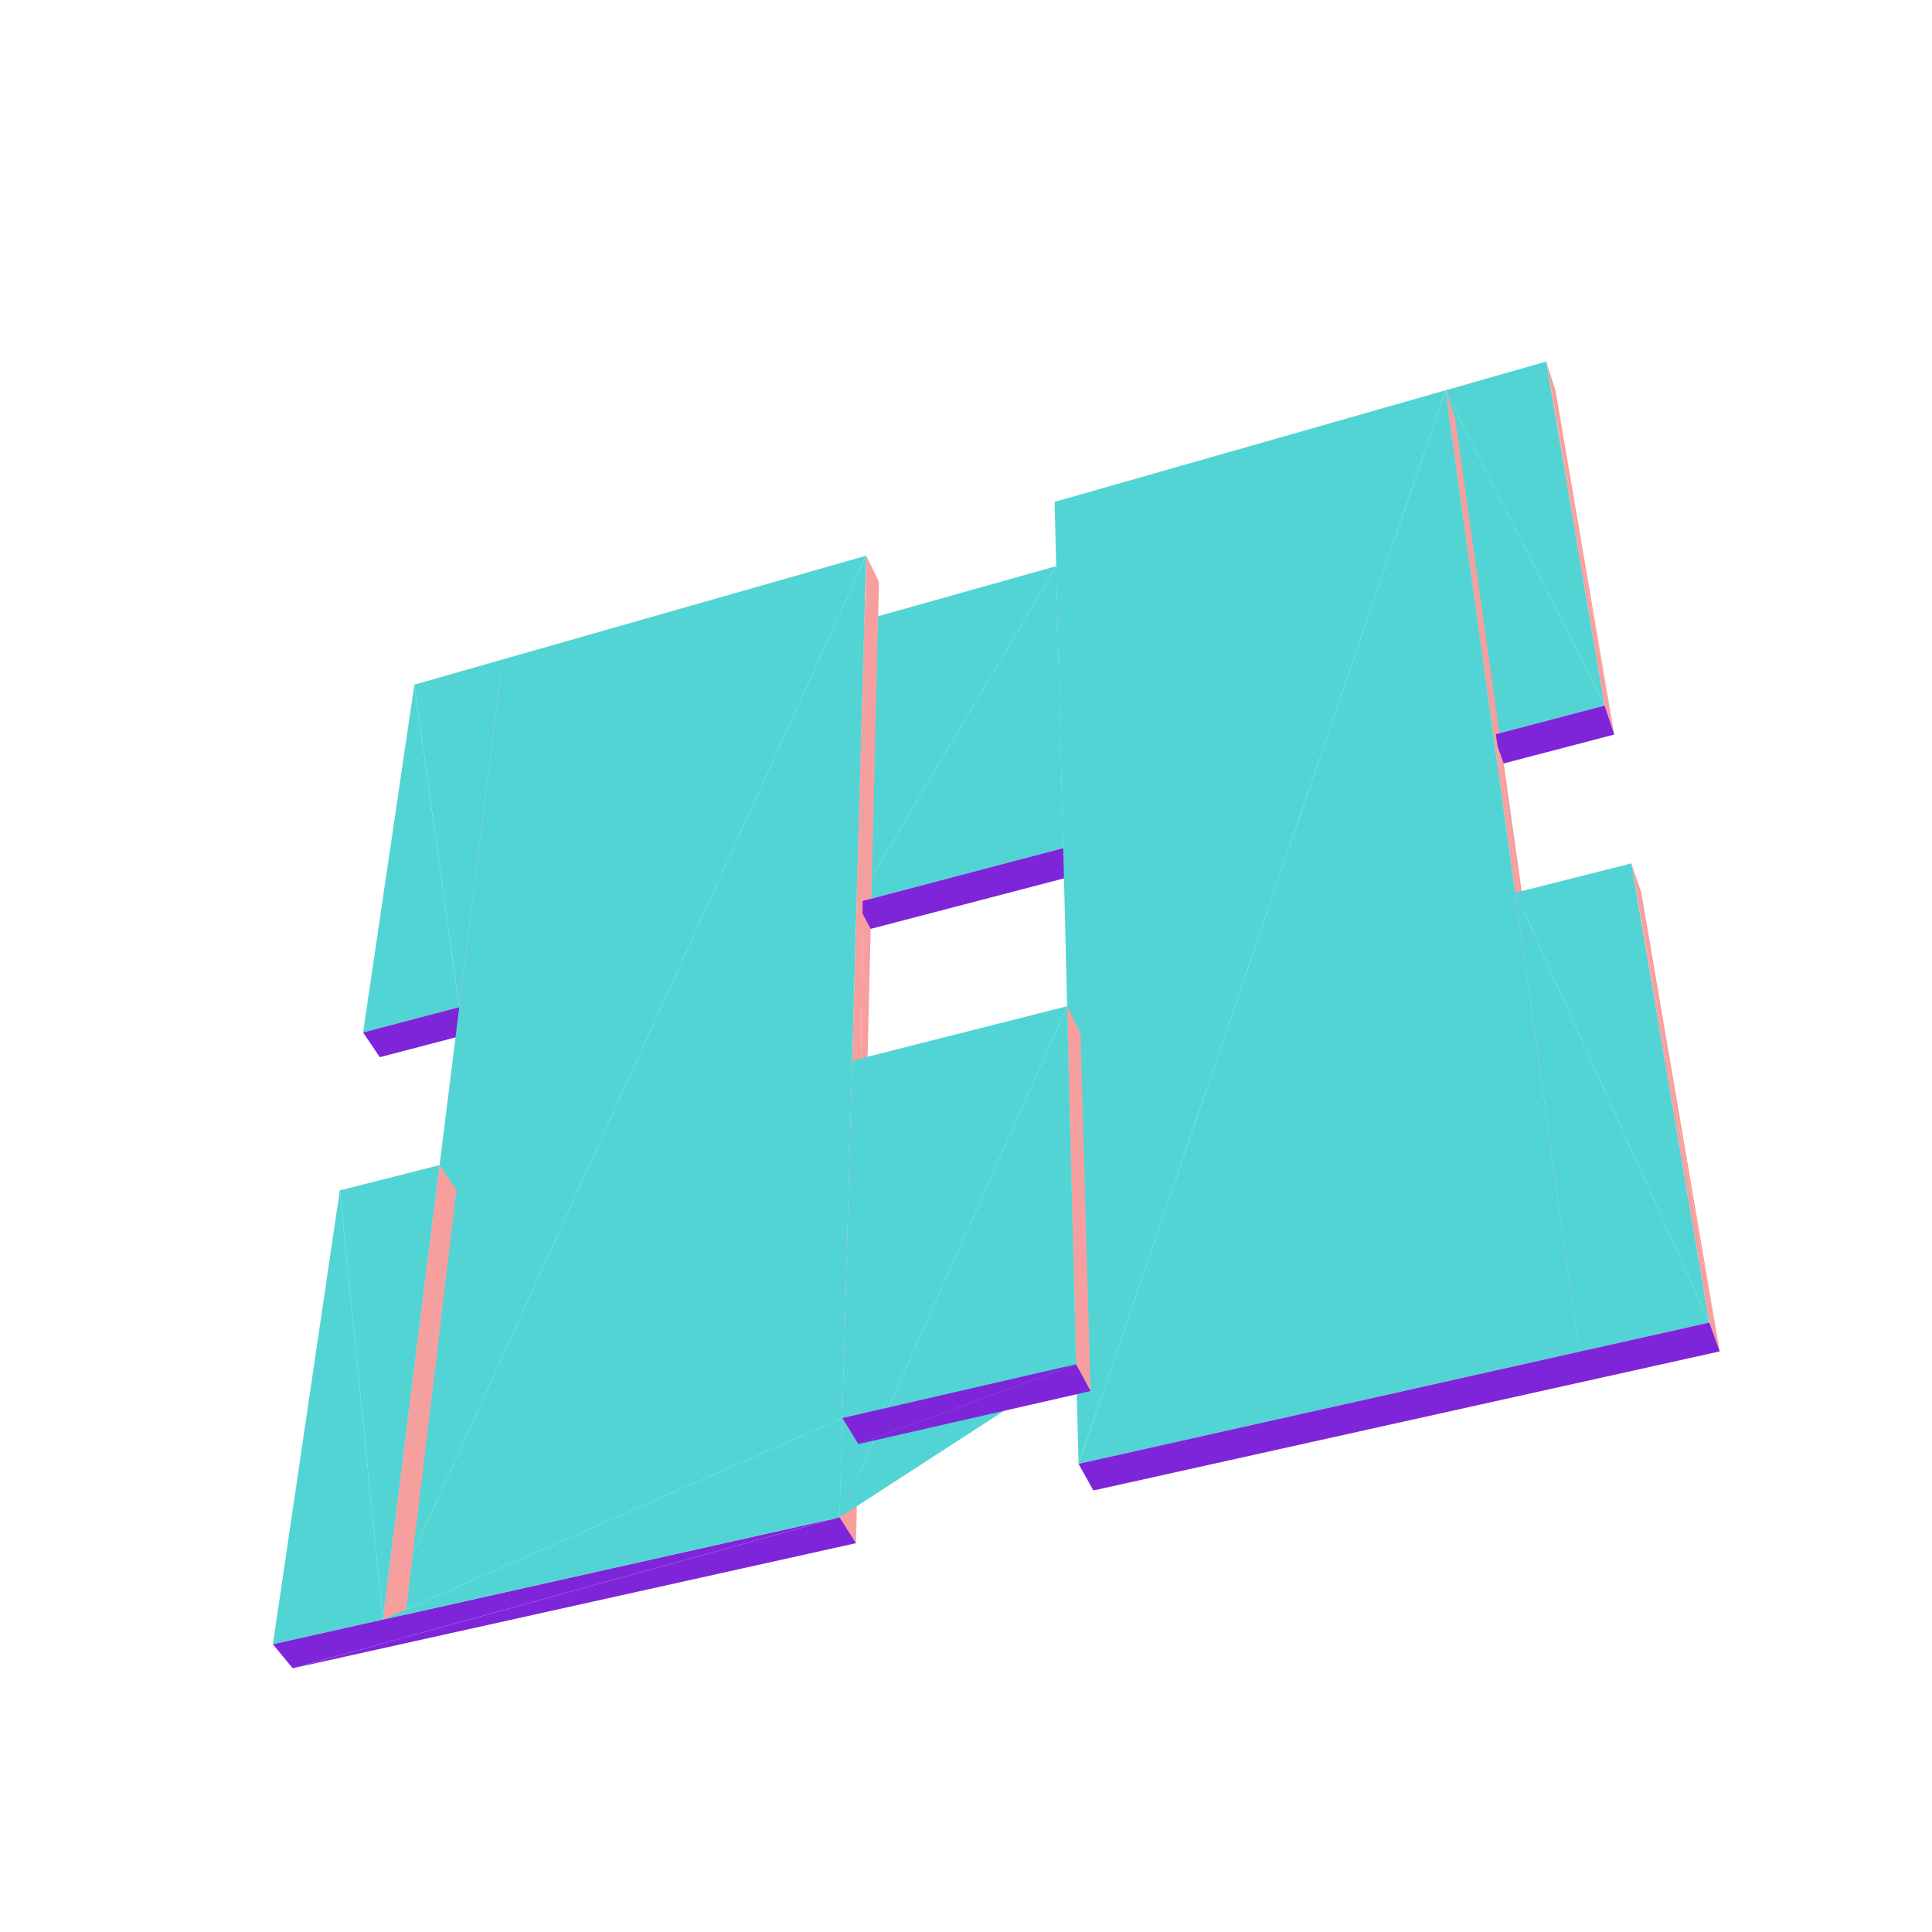
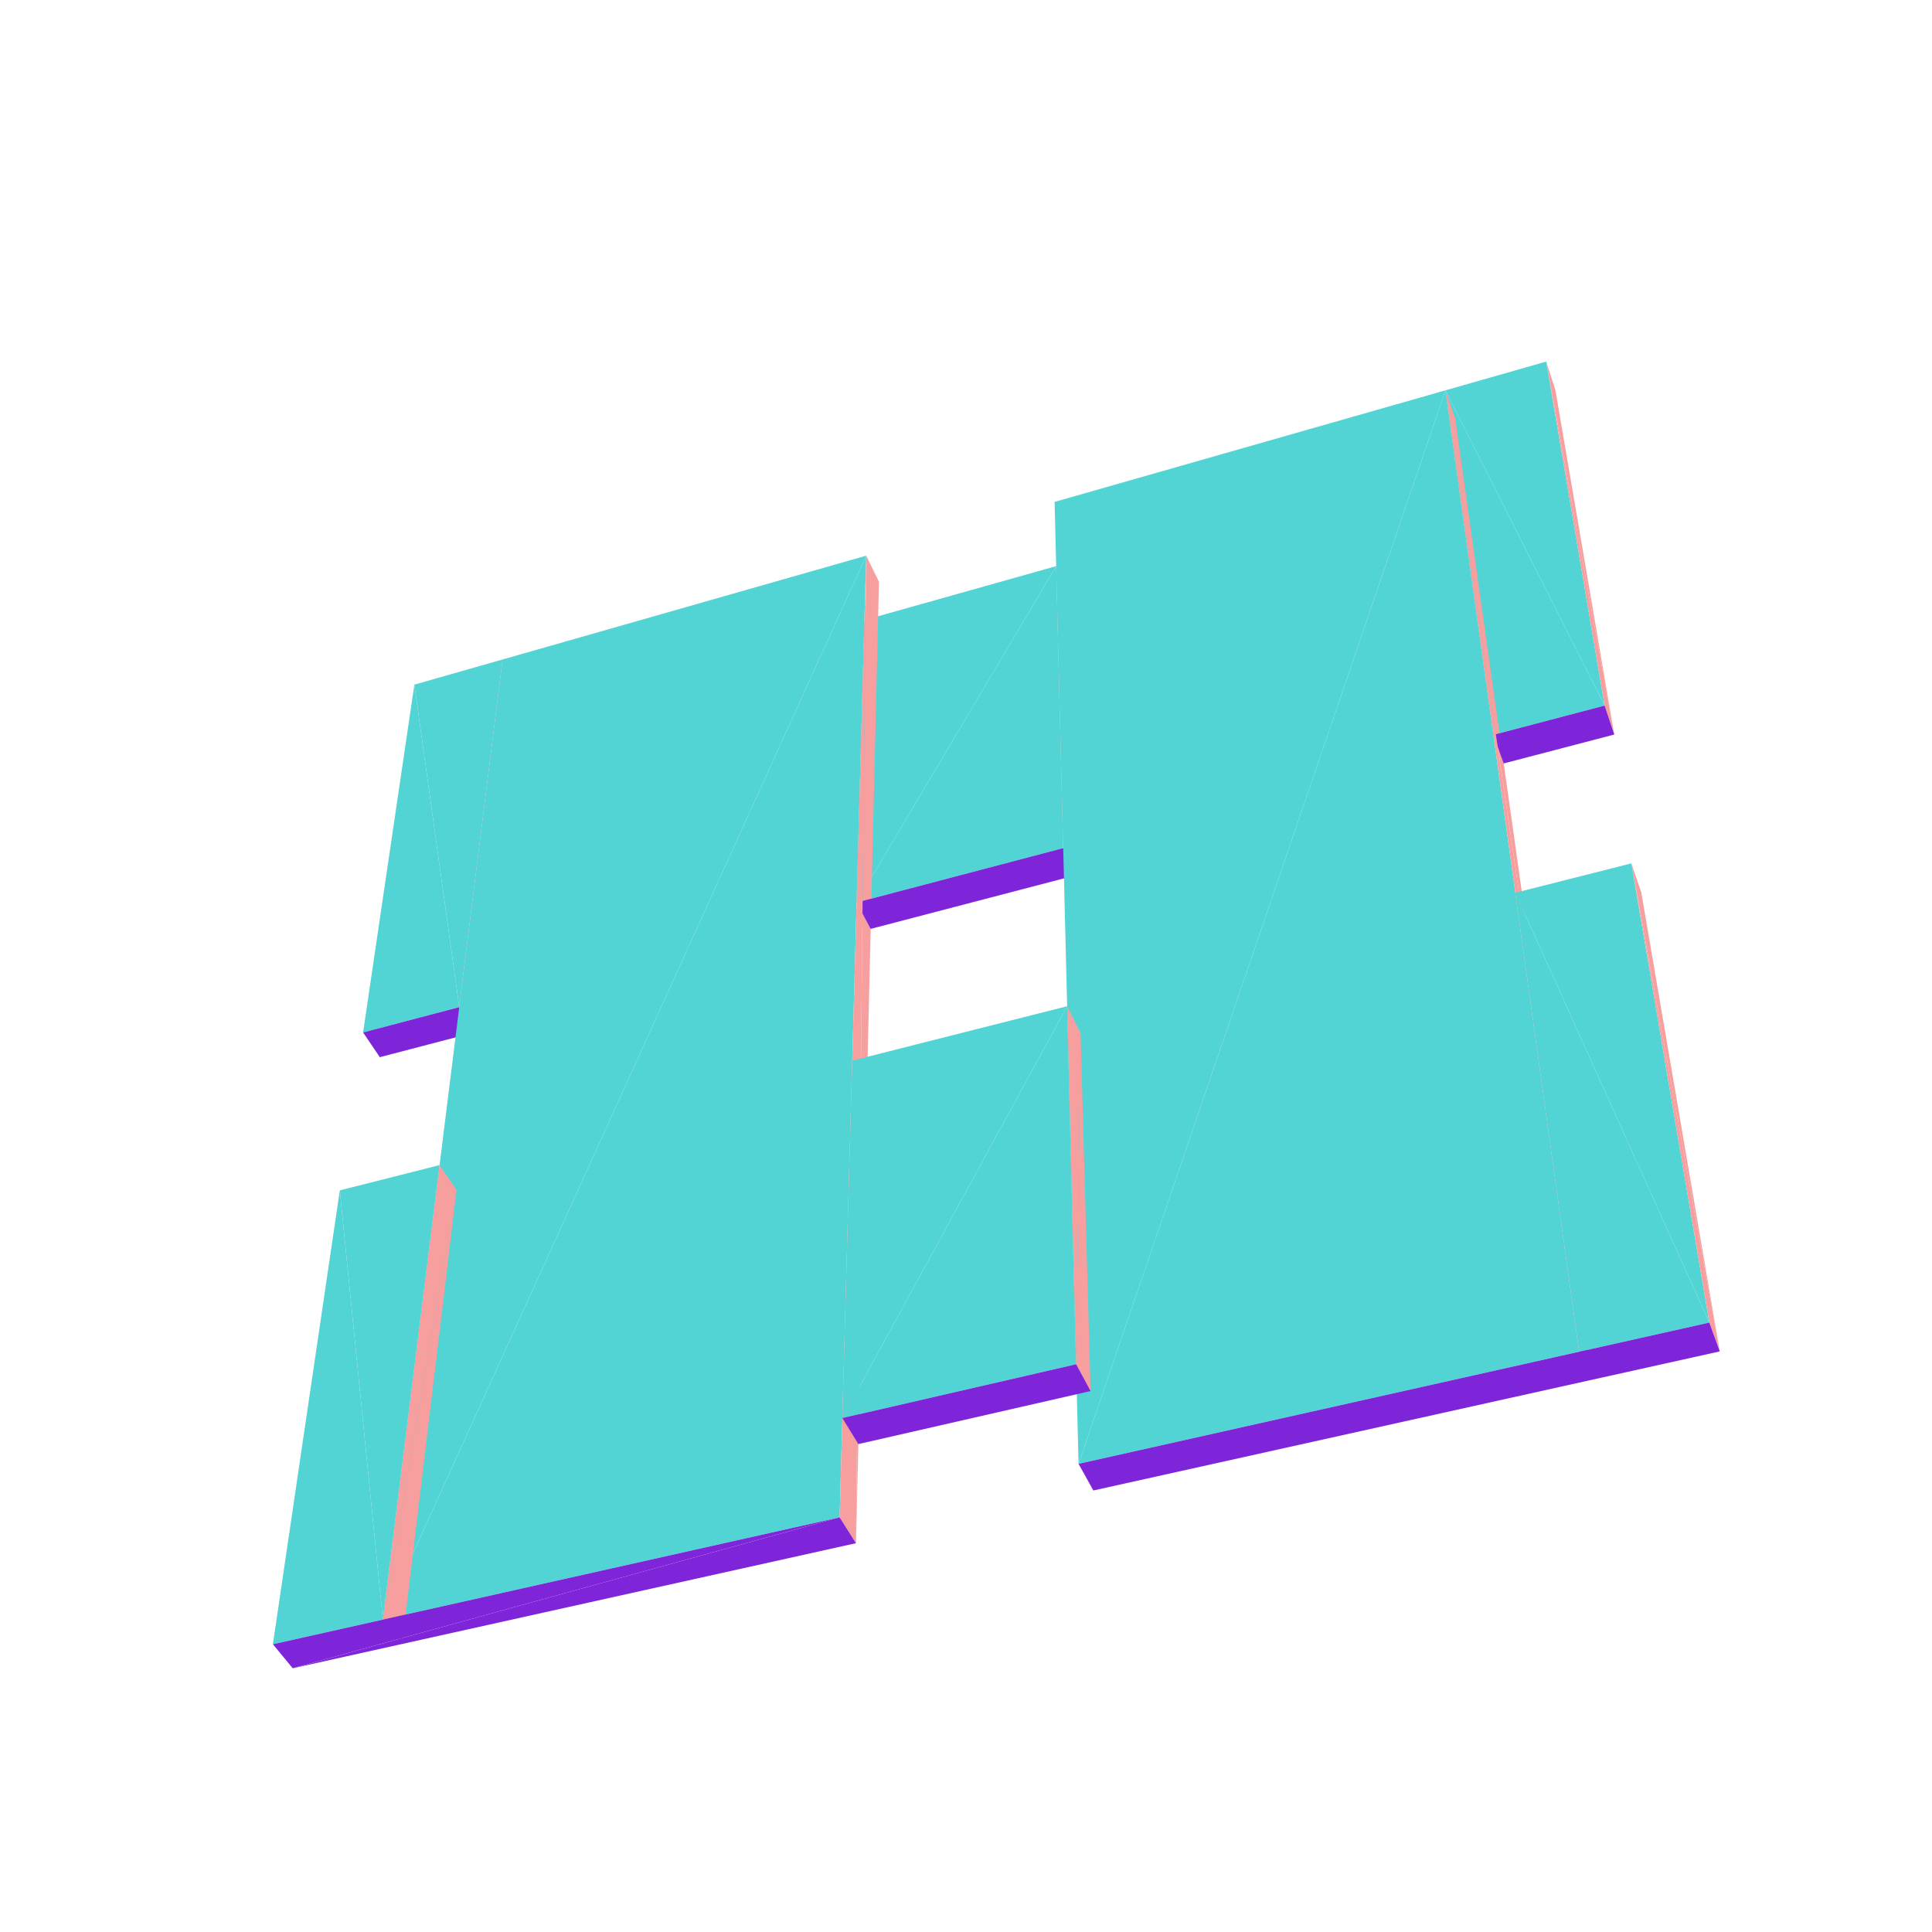
<svg xmlns="http://www.w3.org/2000/svg" viewBox="-250 -250 500 500" width="500" height="500">
  <path d="M-142.762,-72.813L-131.142,10.643L-119.923,-79.332z" style="fill:rgb(83,212,212)" />
  <path d="M-131.142,10.643L-116.149,-72.884L-119.923,-79.332z" style="fill:rgb(247,158,158)" />
  <path d="M-131.142,10.643L-142.762,-72.813L-156.033,17.196z" style="fill:rgb(83,212,212)" />
  <path d="M-116.149,-72.884L-131.142,10.643L-126.946,17.125z" style="fill:rgb(247,158,158)" />
  <path d="M-28.31,-16.433L23.342,-103.484L-26.291,-89.521z" style="fill:rgb(83,212,212)" />
  <path d="M25.159,-30.511L26.454,-96.536L23.342,-103.484z" style="fill:rgb(247,158,158)" />
  <path d="M-151.708,23.597L-131.142,10.643L-156.033,17.196zM-131.142,10.643L-151.708,23.597L-126.946,17.125z" style="fill:rgb(127,37,217)" />
  <path d="M-150.906,169.152L-25.83,-106.192L-119.923,-79.332z" style="fill:rgb(83,212,212)" />
  <path d="M150.159,-156.429L167.777,-59.903L152.531,-149.066z" style="fill:rgb(247,158,158)" />
  <path d="M124.081,-148.985L165.27,-67.401L150.159,-156.429zM23.342,-103.484L-28.31,-16.433L25.159,-30.511z" style="fill:rgb(83,212,212)" />
  <path d="M26.454,-96.536L25.159,-30.511L28.499,-23.502zM-25.83,-106.192L-28.47,149.376L-22.52,-99.431z" style="fill:rgb(247,158,158)" />
  <path d="M-24.668,-9.606L25.159,-30.511L-28.31,-16.433zM25.159,-30.511L-24.668,-9.606L28.499,-23.502z" style="fill:rgb(127,37,217)" />
  <path d="M165.27,-67.401L124.081,-148.985L136.482,-59.821z" style="fill:rgb(83,212,212)" />
  <path d="M167.777,-59.903L150.159,-156.429L165.27,-67.401z" style="fill:rgb(247,158,158)" />
  <path d="M29.126,128.835L124.081,-148.985L22.928,-120.11z" style="fill:rgb(83,212,212)" />
  <path d="M144.92,-11.542L126.597,-141.712L139.165,-52.425z" style="fill:rgb(0,127,127)" />
  <path d="M124.081,-148.985L161.629,107.166L126.597,-141.712z" style="fill:rgb(247,158,158)" />
  <path d="M139.165,-52.425L165.27,-67.401L136.482,-59.821zM165.27,-67.401L139.165,-52.425L167.777,-59.903z" style="fill:rgb(127,37,217)" />
  <path d="M-162.059,58.066L-150.906,169.152L-136.24,51.53z" style="fill:rgb(83,212,212)" />
  <path d="M-150.906,169.152L-131.849,57.995L-136.24,51.53z" style="fill:rgb(247,158,158)" />
-   <path d="M-25.83,-106.192L-150.906,169.152L-31.996,116.992z" style="fill:rgb(83,212,212)" />
+   <path d="M-25.83,-106.192L-150.906,169.152L-32.706,142.682z" style="fill:rgb(83,212,212)" />
  <path d="M-28.47,149.376L-25.83,-106.192L-32.706,142.682z" style="fill:rgb(247,158,158)" />
-   <path d="M-150.906,169.152L-162.059,58.066L-179.377,175.528z" style="fill:rgb(83,212,212)" />
+   <path d="M-31.996,116.992L26.178,10.408L-29.44,24.49zM-150.906,169.152L-162.059,58.066L-179.377,175.528z" style="fill:rgb(83,212,212)" />
  <path d="M-131.849,57.995L-150.906,169.152L-145.94,175.458zM28.484,103.063L29.645,17.421L26.178,10.408z" style="fill:rgb(247,158,158)" />
-   <path d="M-29.44,24.49L-32.706,142.682L26.178,10.408z" style="fill:rgb(83,212,212)" />
-   <path d="M-32.706,142.682L-29.44,24.49L-30.665,68.817z" style="fill:rgb(255,127,127)" />
-   <path d="M124.081,-148.985L29.126,128.835L158.685,99.822z" style="fill:rgb(83,212,212)" />
-   <path d="M29.645,17.421L28.484,103.063L32.238,110.003z" style="fill:rgb(247,158,158)" />
-   <path d="M26.178,10.408L-32.706,142.682L28.484,103.063z" style="fill:rgb(83,212,212)" />
-   <path d="M161.629,107.166L124.081,-148.985L158.685,99.822z" style="fill:rgb(247,158,158)" />
+   <path d="M124.081,-148.985L29.126,128.835L158.685,99.822zM26.178,10.408L-31.996,116.992L28.484,103.063z" style="fill:rgb(83,212,212)" />
+   <path d="M29.645,17.421L28.484,103.063L32.238,110.003zM161.629,107.166L124.081,-148.985L158.685,99.822z" style="fill:rgb(247,158,158)" />
  <path d="M-174.242,181.743L-32.706,142.682L-179.377,175.528z" style="fill:rgb(127,37,217)" />
  <path d="M172.202,-26.562L195.075,99.74L174.764,-19.04z" style="fill:rgb(247,158,158)" />
  <path d="M142.165,-18.958L192.373,92.278L172.202,-26.562z" style="fill:rgb(83,212,212)" />
-   <path d="M-27.857,123.728L28.484,103.063L-31.996,116.992z" style="fill:rgb(127,37,217)" />
-   <path d="M-31.996,116.992L-150.906,169.152L-32.706,142.682z" style="fill:rgb(83,212,212)" />
-   <path d="M-32.706,142.682L-174.242,181.743L-28.47,149.376zM28.484,103.063L-27.857,123.728L32.238,110.003z" style="fill:rgb(127,37,217)" />
+   <path d="M-27.857,123.728L28.484,103.063L-31.996,116.992zM-32.706,142.682L-174.242,181.743L-28.47,149.376zM28.484,103.063L-27.857,123.728L32.238,110.003z" style="fill:rgb(127,37,217)" />
  <path d="M192.373,92.278L142.165,-18.958L158.685,99.822z" style="fill:rgb(83,212,212)" />
  <path d="M195.075,99.74L172.202,-26.562L192.373,92.278z" style="fill:rgb(247,158,158)" />
  <path d="M32.959,135.736L192.373,92.278L29.126,128.835zM192.373,92.278L32.959,135.736L195.075,99.74z" style="fill:rgb(127,37,217)" />
</svg>
